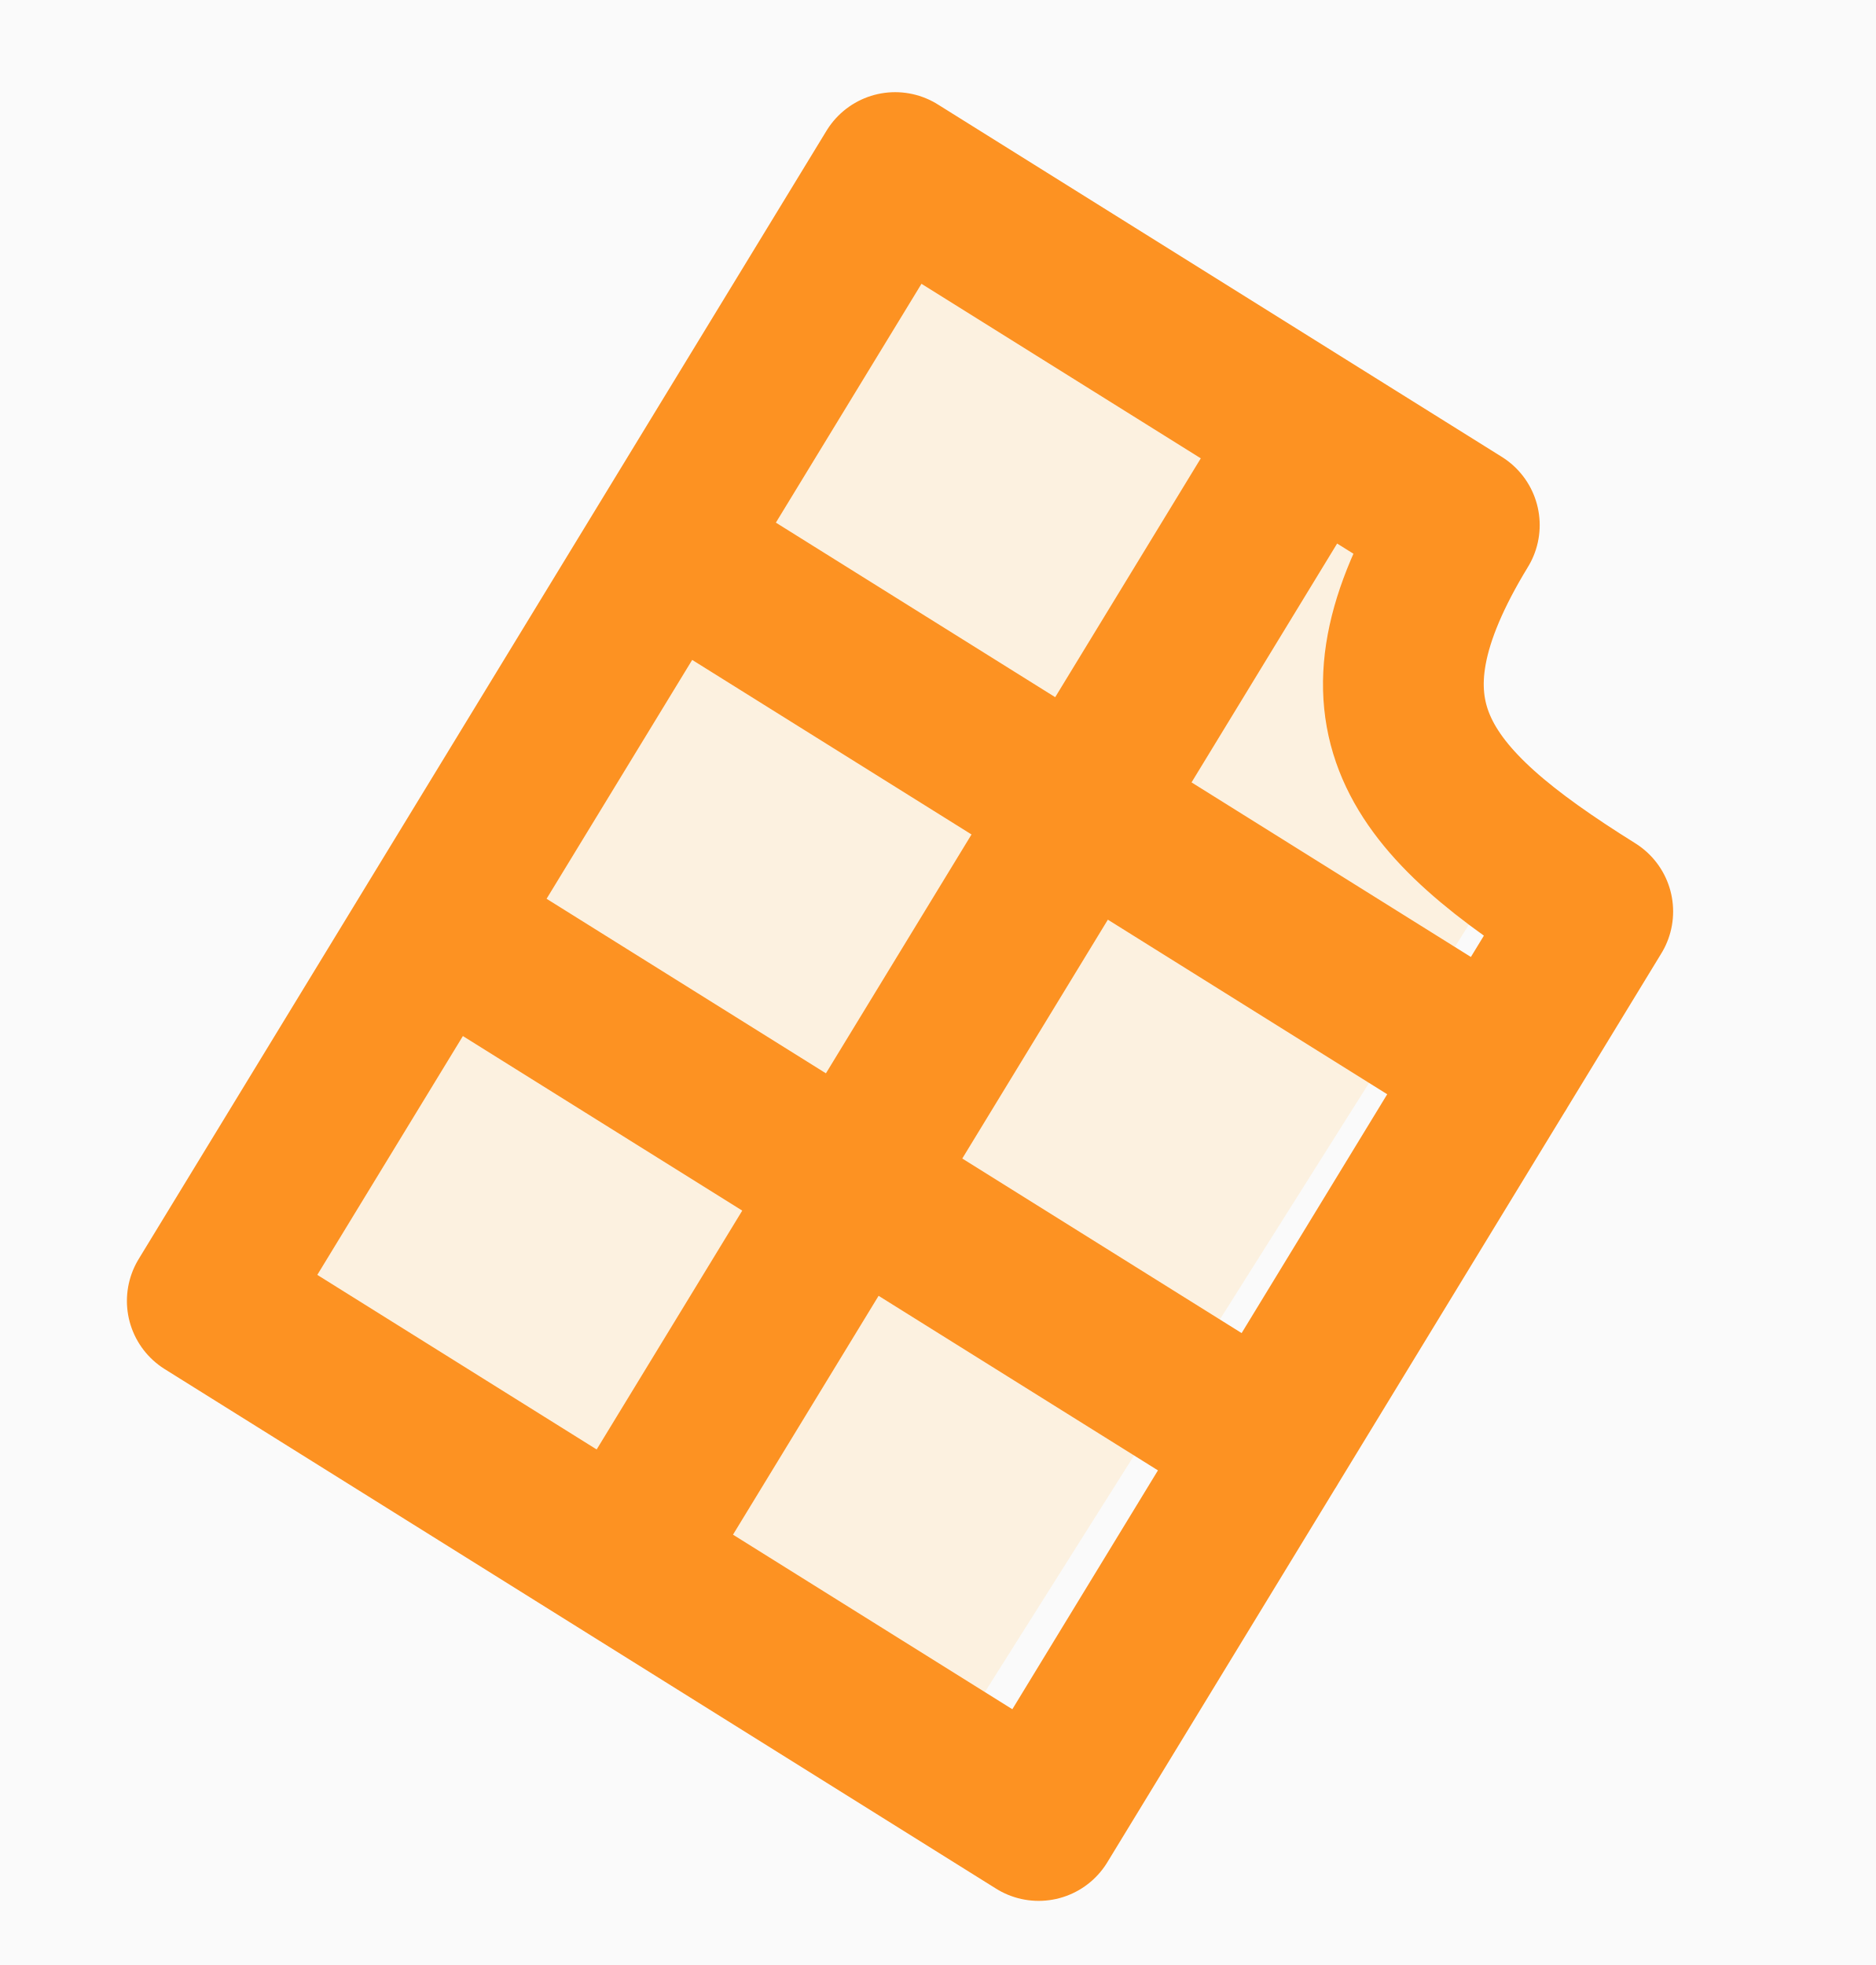
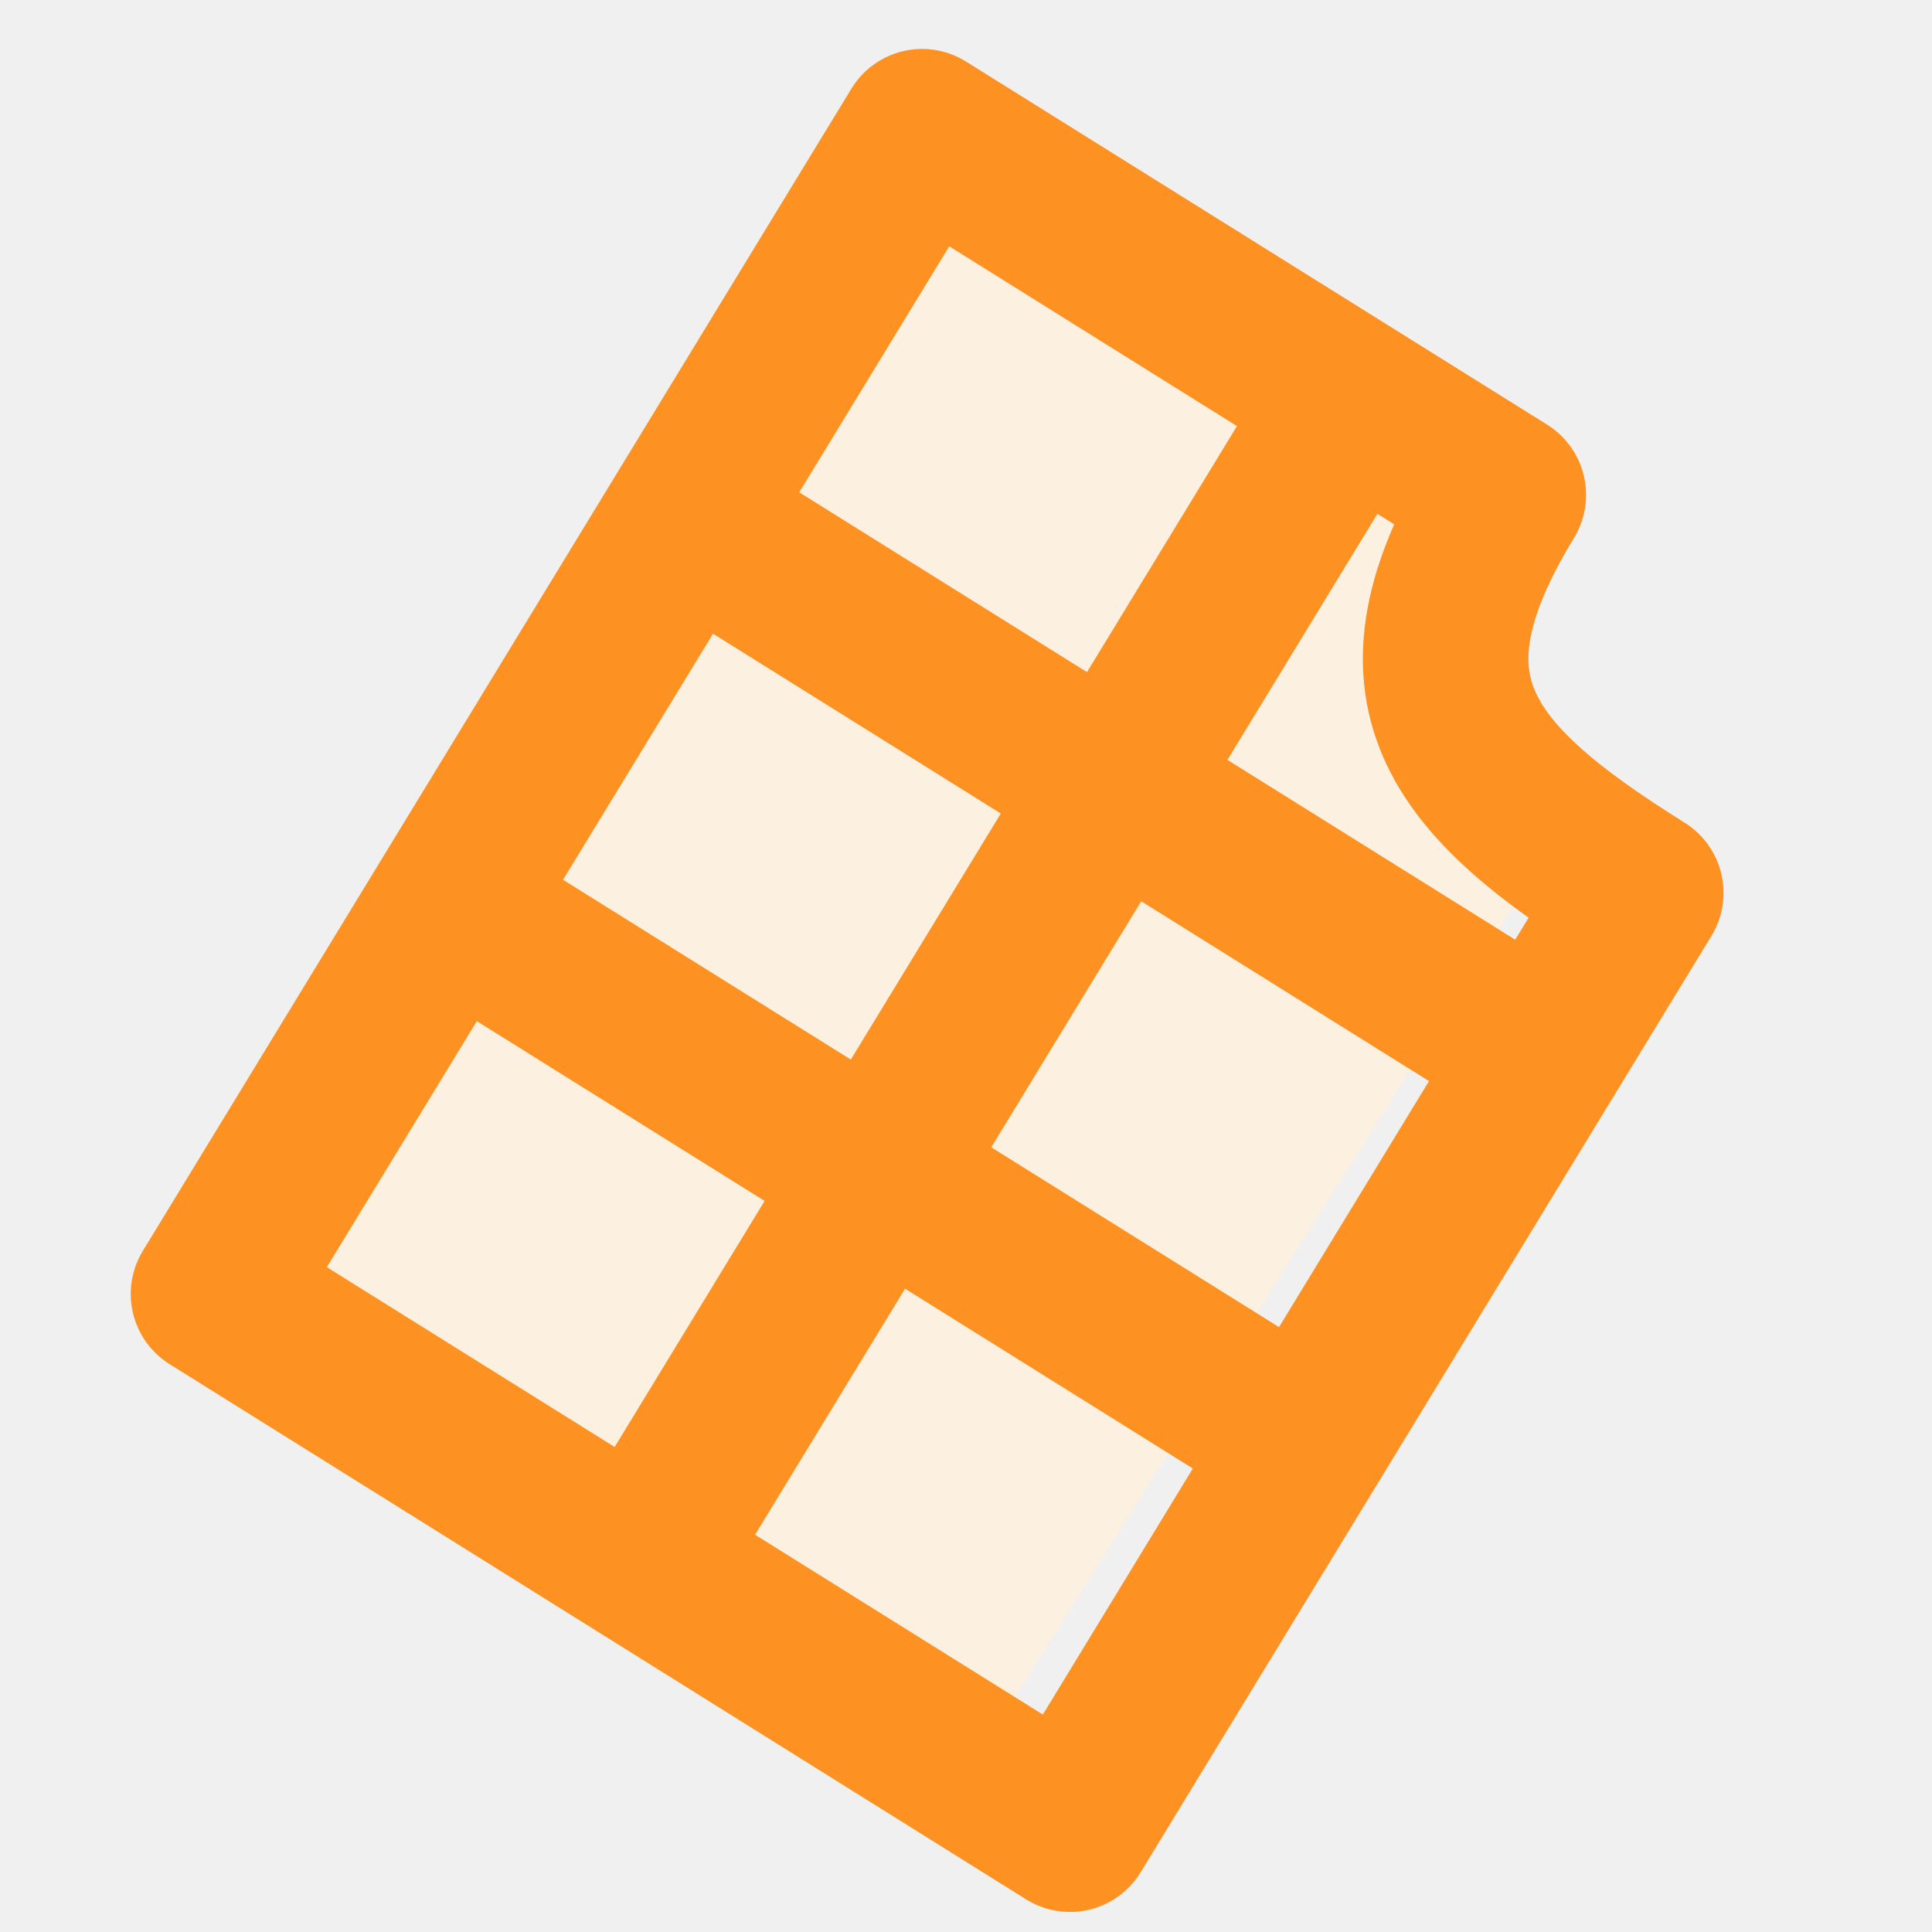
- <svg xmlns="http://www.w3.org/2000/svg" width="21" height="22" viewBox="0 0 21 22" fill="none">
-   <rect width="21" height="22" fill="#E9E9E9" />
-   <g clip-path="url(#clip0_5701_30)">
-     <rect width="375" height="5103" transform="translate(-168 -23)" fill="#FAFAFA" />
-     <g clip-path="url(#clip1_5701_30)">
-       <path d="M2.588 13.675L9.66 2.24L10.08 1.798L15.485 5.401L15.522 7.576L16.841 9.728L11.014 18.966L2.588 13.675Z" fill="#FCF1E0" />
-       <path d="M14.198 16.171L4.888 10.354M7.456 6.143L16.765 11.96M6.976 17.473L14.677 4.84M17.834 10.205C15.84 8.959 15.056 7.985 16.34 5.879L10.023 1.932L2.321 14.565L11.63 20.382L17.834 10.205Z" stroke="#FD9222" stroke-width="1.8" stroke-linecap="round" stroke-linejoin="round" />
-     </g>
-   </g>
-   <defs>
-     <clipPath id="clip0_5701_30">
-       <rect width="375" height="5103" fill="white" transform="translate(-168 -23)" />
-     </clipPath>
-     <clipPath id="clip1_5701_30">
-       <rect width="21" height="21" fill="white" transform="translate(0 0.5)" />
-     </clipPath>
-   </defs>
+ <svg xmlns="http://www.w3.org/2000/svg" width="21" height="21" viewBox="0 0 21 21" fill="none">
+   <path d="M2.588 13.175L9.66 1.74L10.08 1.298L15.485 4.901L15.522 7.076L16.841 9.228L11.014 18.466L2.588 13.175Z" fill="#FCF1E0" />
+   <path d="M14.198 15.671L4.888 9.854M7.456 5.643L16.765 11.46M6.976 16.973L14.677 4.34M17.834 9.705C15.84 8.459 15.056 7.485 16.34 5.379L10.023 1.432L2.321 14.065L11.63 19.882L17.834 9.705Z" stroke="#FD9222" stroke-width="1.8" stroke-linecap="round" stroke-linejoin="round" />
</svg>
